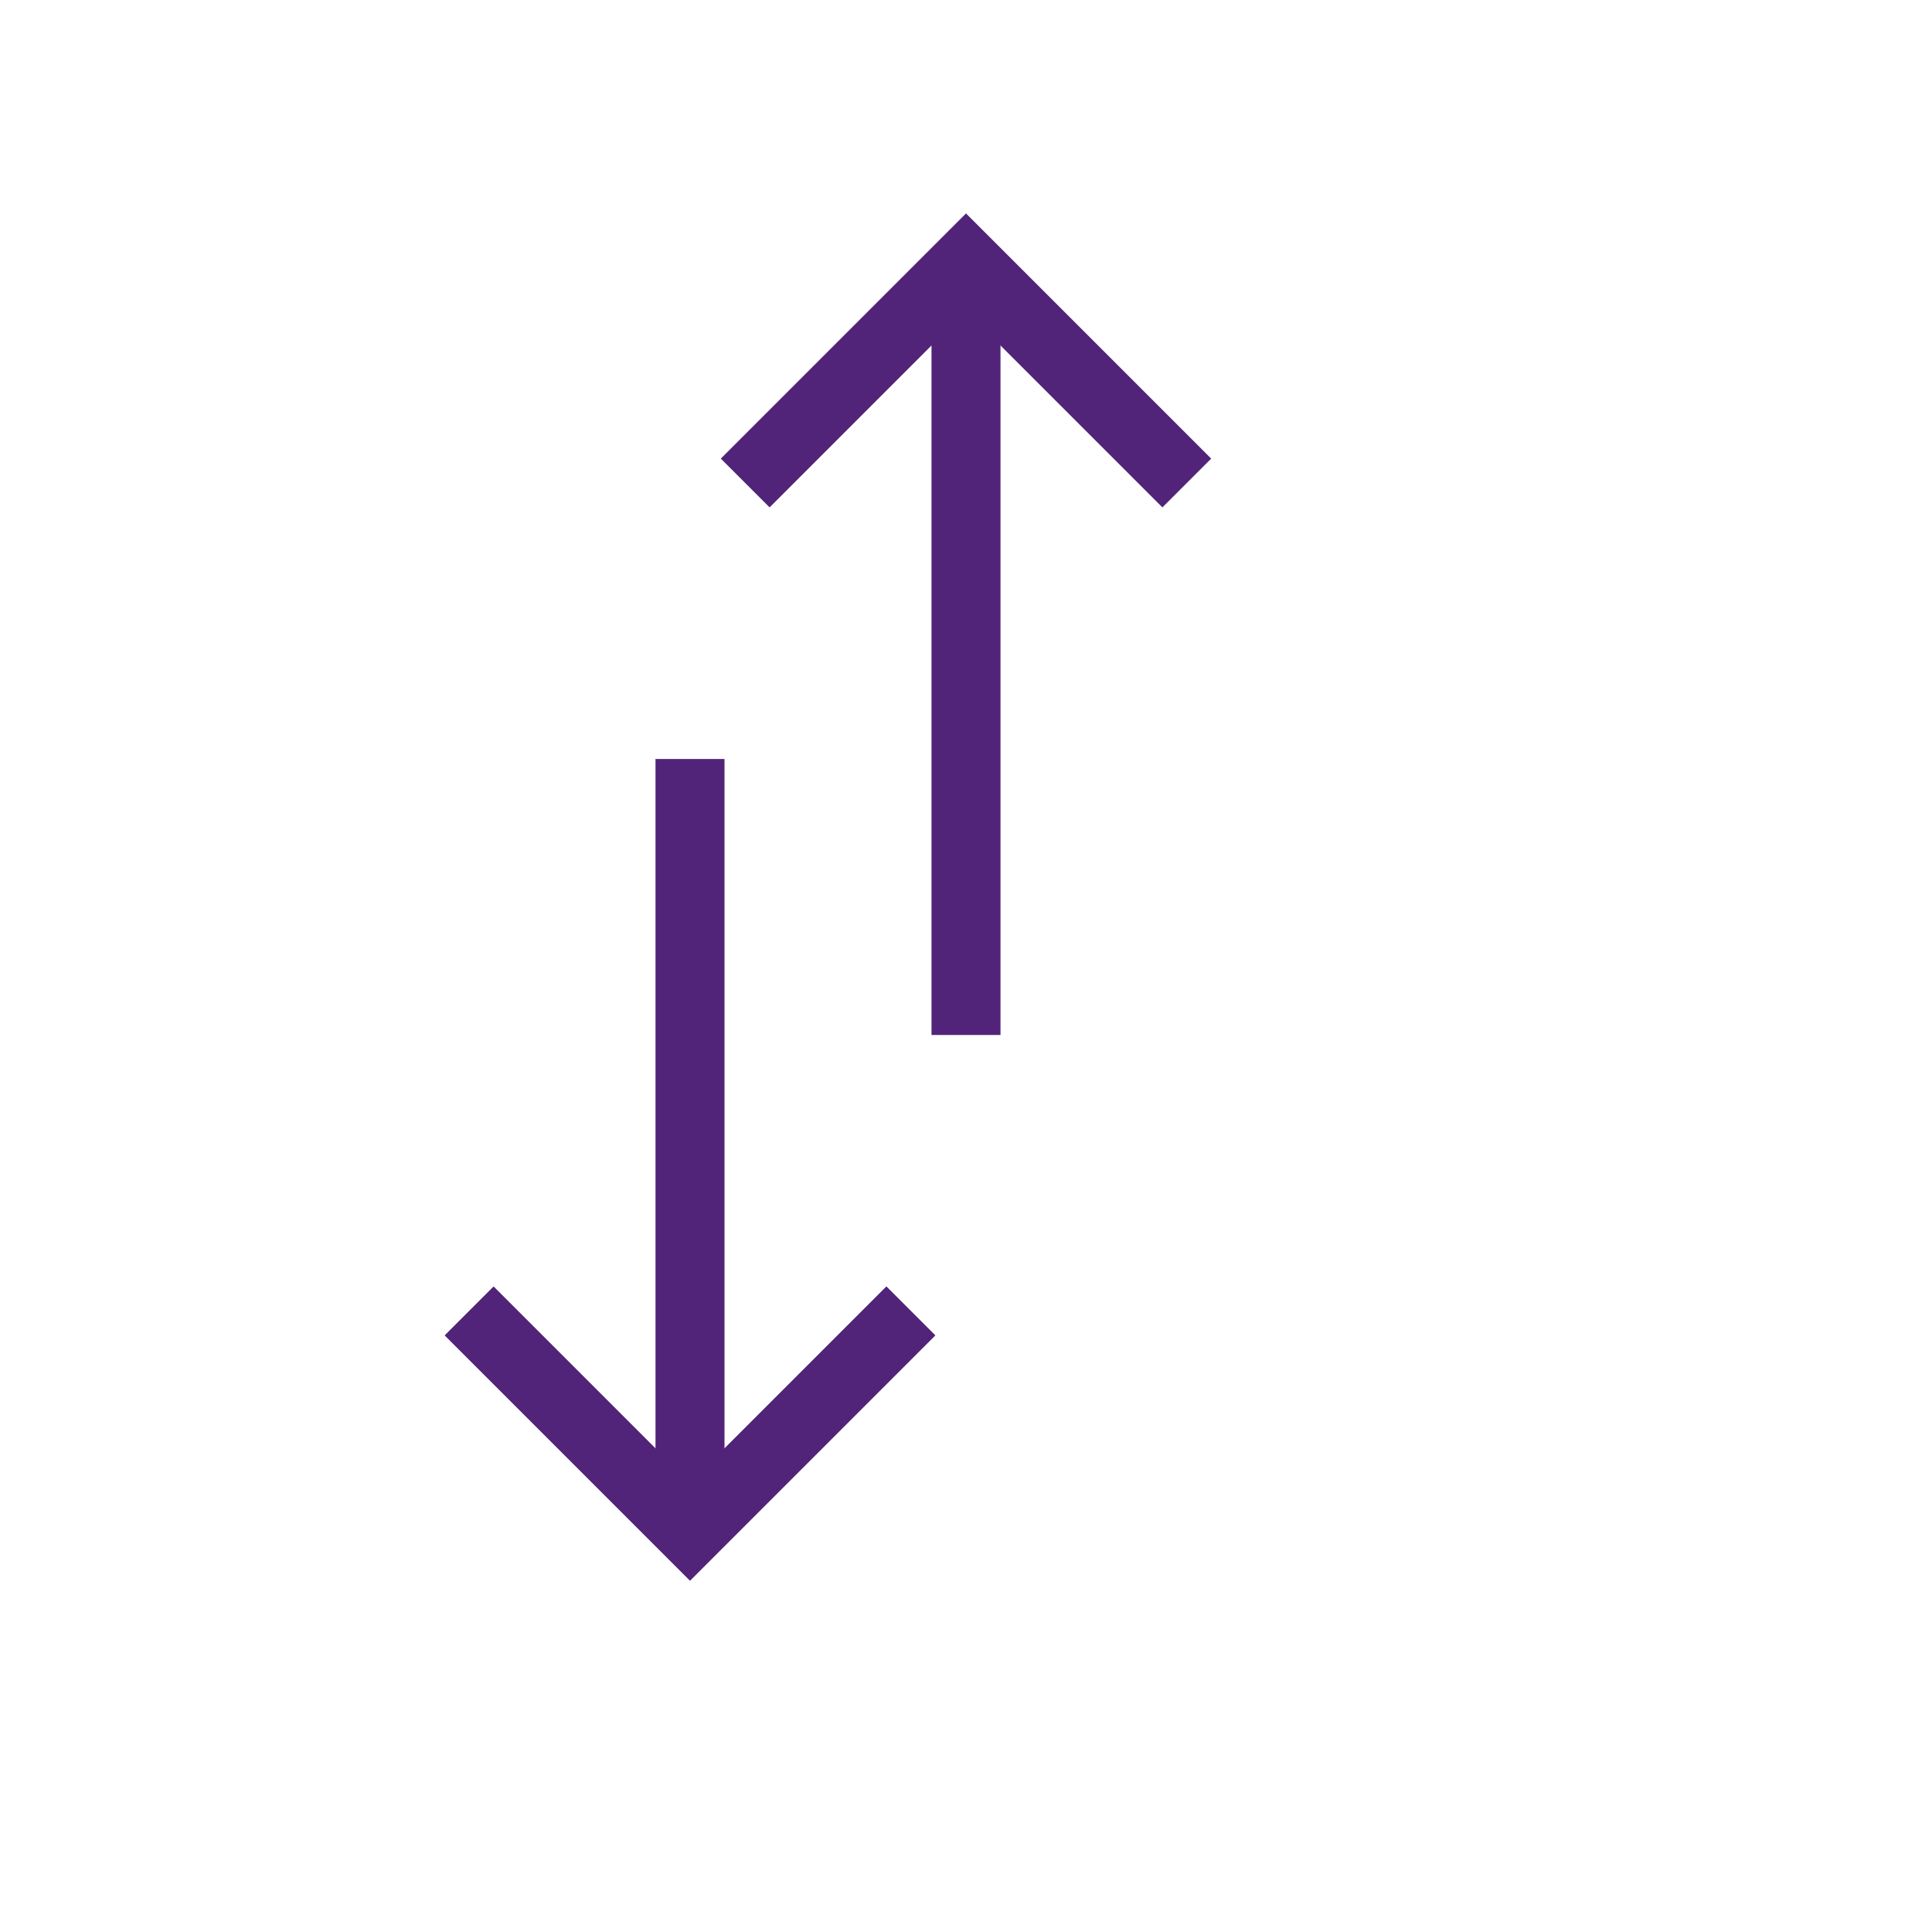
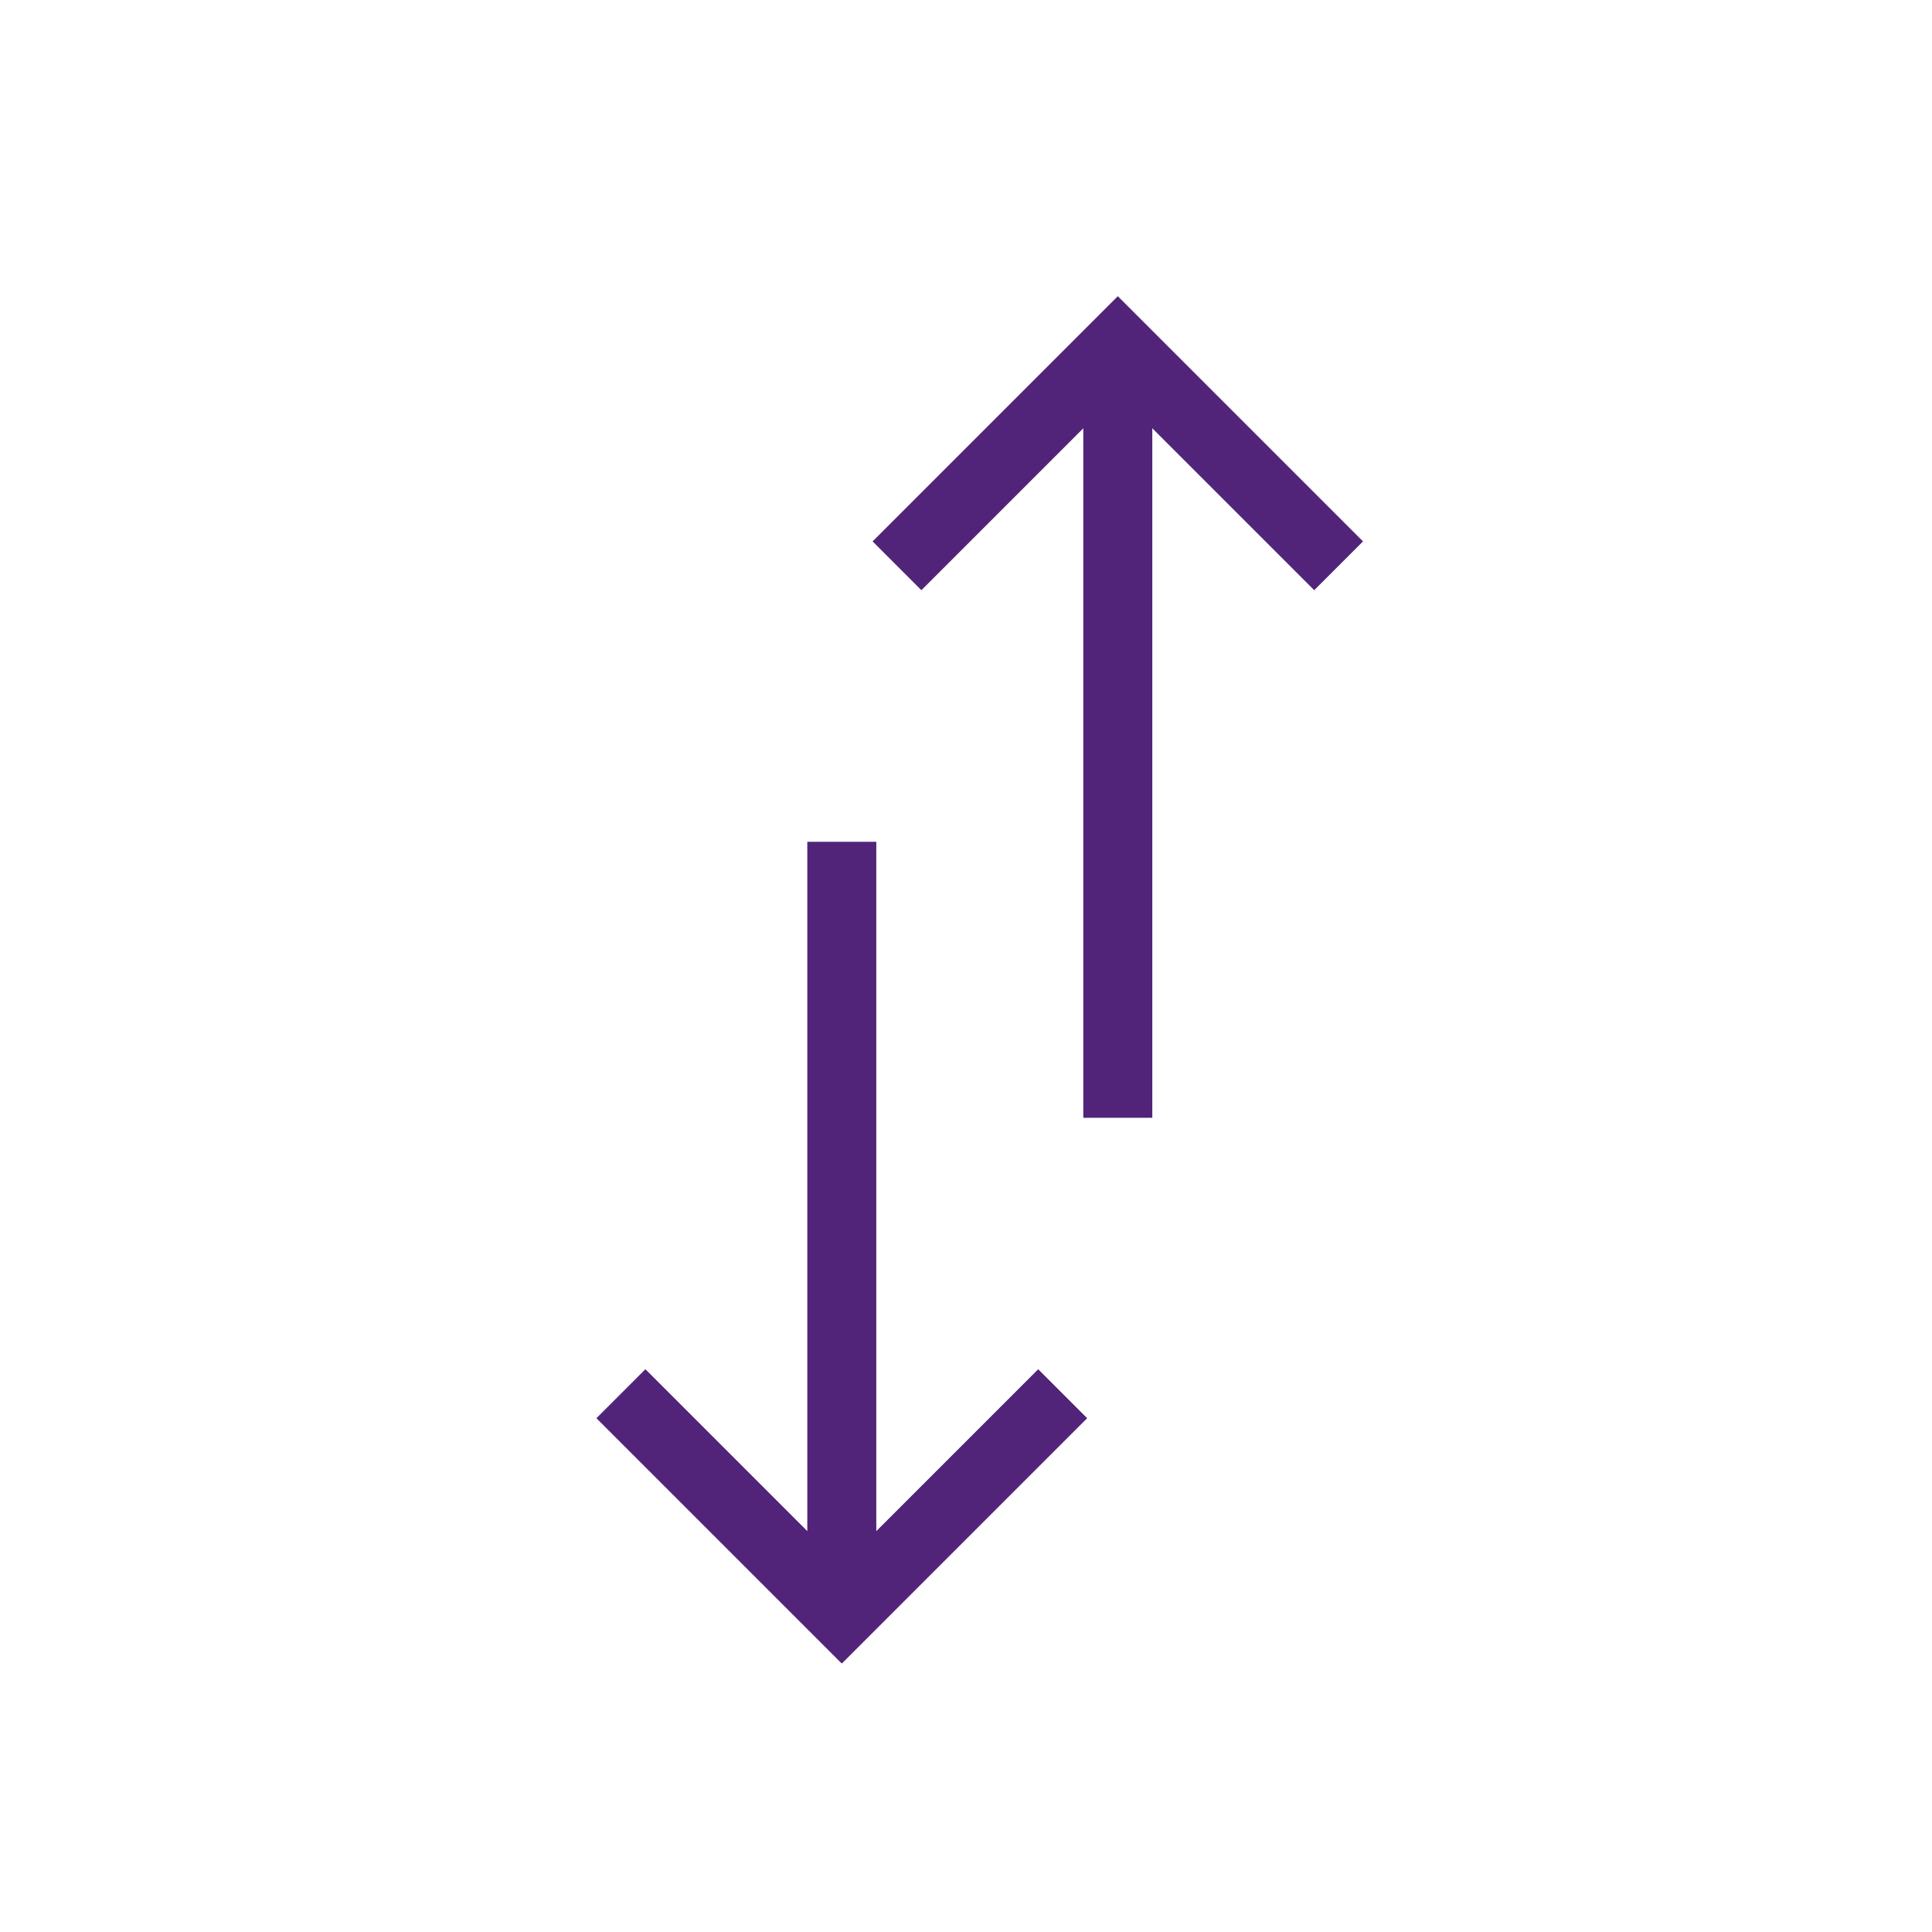
- <svg xmlns="http://www.w3.org/2000/svg" version="1.2" overflow="visible" preserveAspectRatio="none" viewBox="0 0 28 28" width="28" height="28">
-   <g transform="translate(0, 1)">
-     <defs>
-       <path id="path-15953996134372545" d="M13.2 18 C13.2 18 10 21.2 10 21.2 C10 21.2 6.8 18 6.8 18" />
-       <path id="path-159547377377162395" d="M13.2 18 C13.2 18 10 21.2 10 21.2 C10 21.2 6.8 18 6.8 18" vector-effect="non-scaling-stroke" />
-       <path id="path-15953996134372543" d="M17.2 6 C17.2 6 14 2.8 14 2.8 C14 2.8 10.8 6 10.8 6" />
-       <path id="path-15953996134392549" d="M10 21.2 C10 21.2 10 10 10 10" />
-       <path id="path-15953996134382547" d="M14 14 C14 14 14 2.8 14 2.8" />
-     </defs>
-     <g transform="translate(0,0)">
-       <path d="M13.2 18 C13.2 18 10 21.2 10 21.2 C10 21.2 6.8 18 6.8 18" style="stroke: rgb(81, 36, 122); stroke-width: 1; stroke-linecap: butt; stroke-linejoin: miter; fill: none;" />
-       <path d="M13.2 18 C13.2 18 10 21.2 10 21.2 C10 21.2 6.8 18 6.8 18" style="stroke: rgb(81, 36, 122); stroke-width: 1; stroke-linecap: butt; stroke-linejoin: miter; fill: none;" vector-effect="non-scaling-stroke" />
-       <path d="M17.2 6 C17.2 6 14 2.8 14 2.8 C14 2.8 10.8 6 10.8 6" style="stroke: rgb(81, 36, 122); stroke-width: 1; stroke-linecap: butt; stroke-linejoin: miter; fill: none;" />
-       <path d="M10 21.2 C10 21.2 10 10 10 10" style="stroke: rgb(81, 36, 122); stroke-width: 1; stroke-linecap: butt; stroke-linejoin: miter; fill: none;" />
-       <path d="M14 14 C14 14 14 2.8 14 2.8" style="stroke: rgb(81, 36, 122); stroke-width: 1; stroke-linecap: butt; stroke-linejoin: miter; fill: none;" />
-     </g>
-   </g>
+ <svg xmlns="http://www.w3.org/2000/svg" width="28" height="28" viewBox="0 0 28 28" fill="none">
+   <path d="M15.4 20.2L12.2 23.4L9 20.2" stroke="#51247A" />
+   <path d="M15.4 20.2L12.2 23.4L9 20.2" stroke="#51247A" />
+   <path d="M19.4 8.2L16.2 5L13 8.2" stroke="#51247A" />
+   <path d="M12.2 23.4V12.2" stroke="#51247A" />
+   <path d="M16.2 16.2V5" stroke="#51247A" />
</svg>
